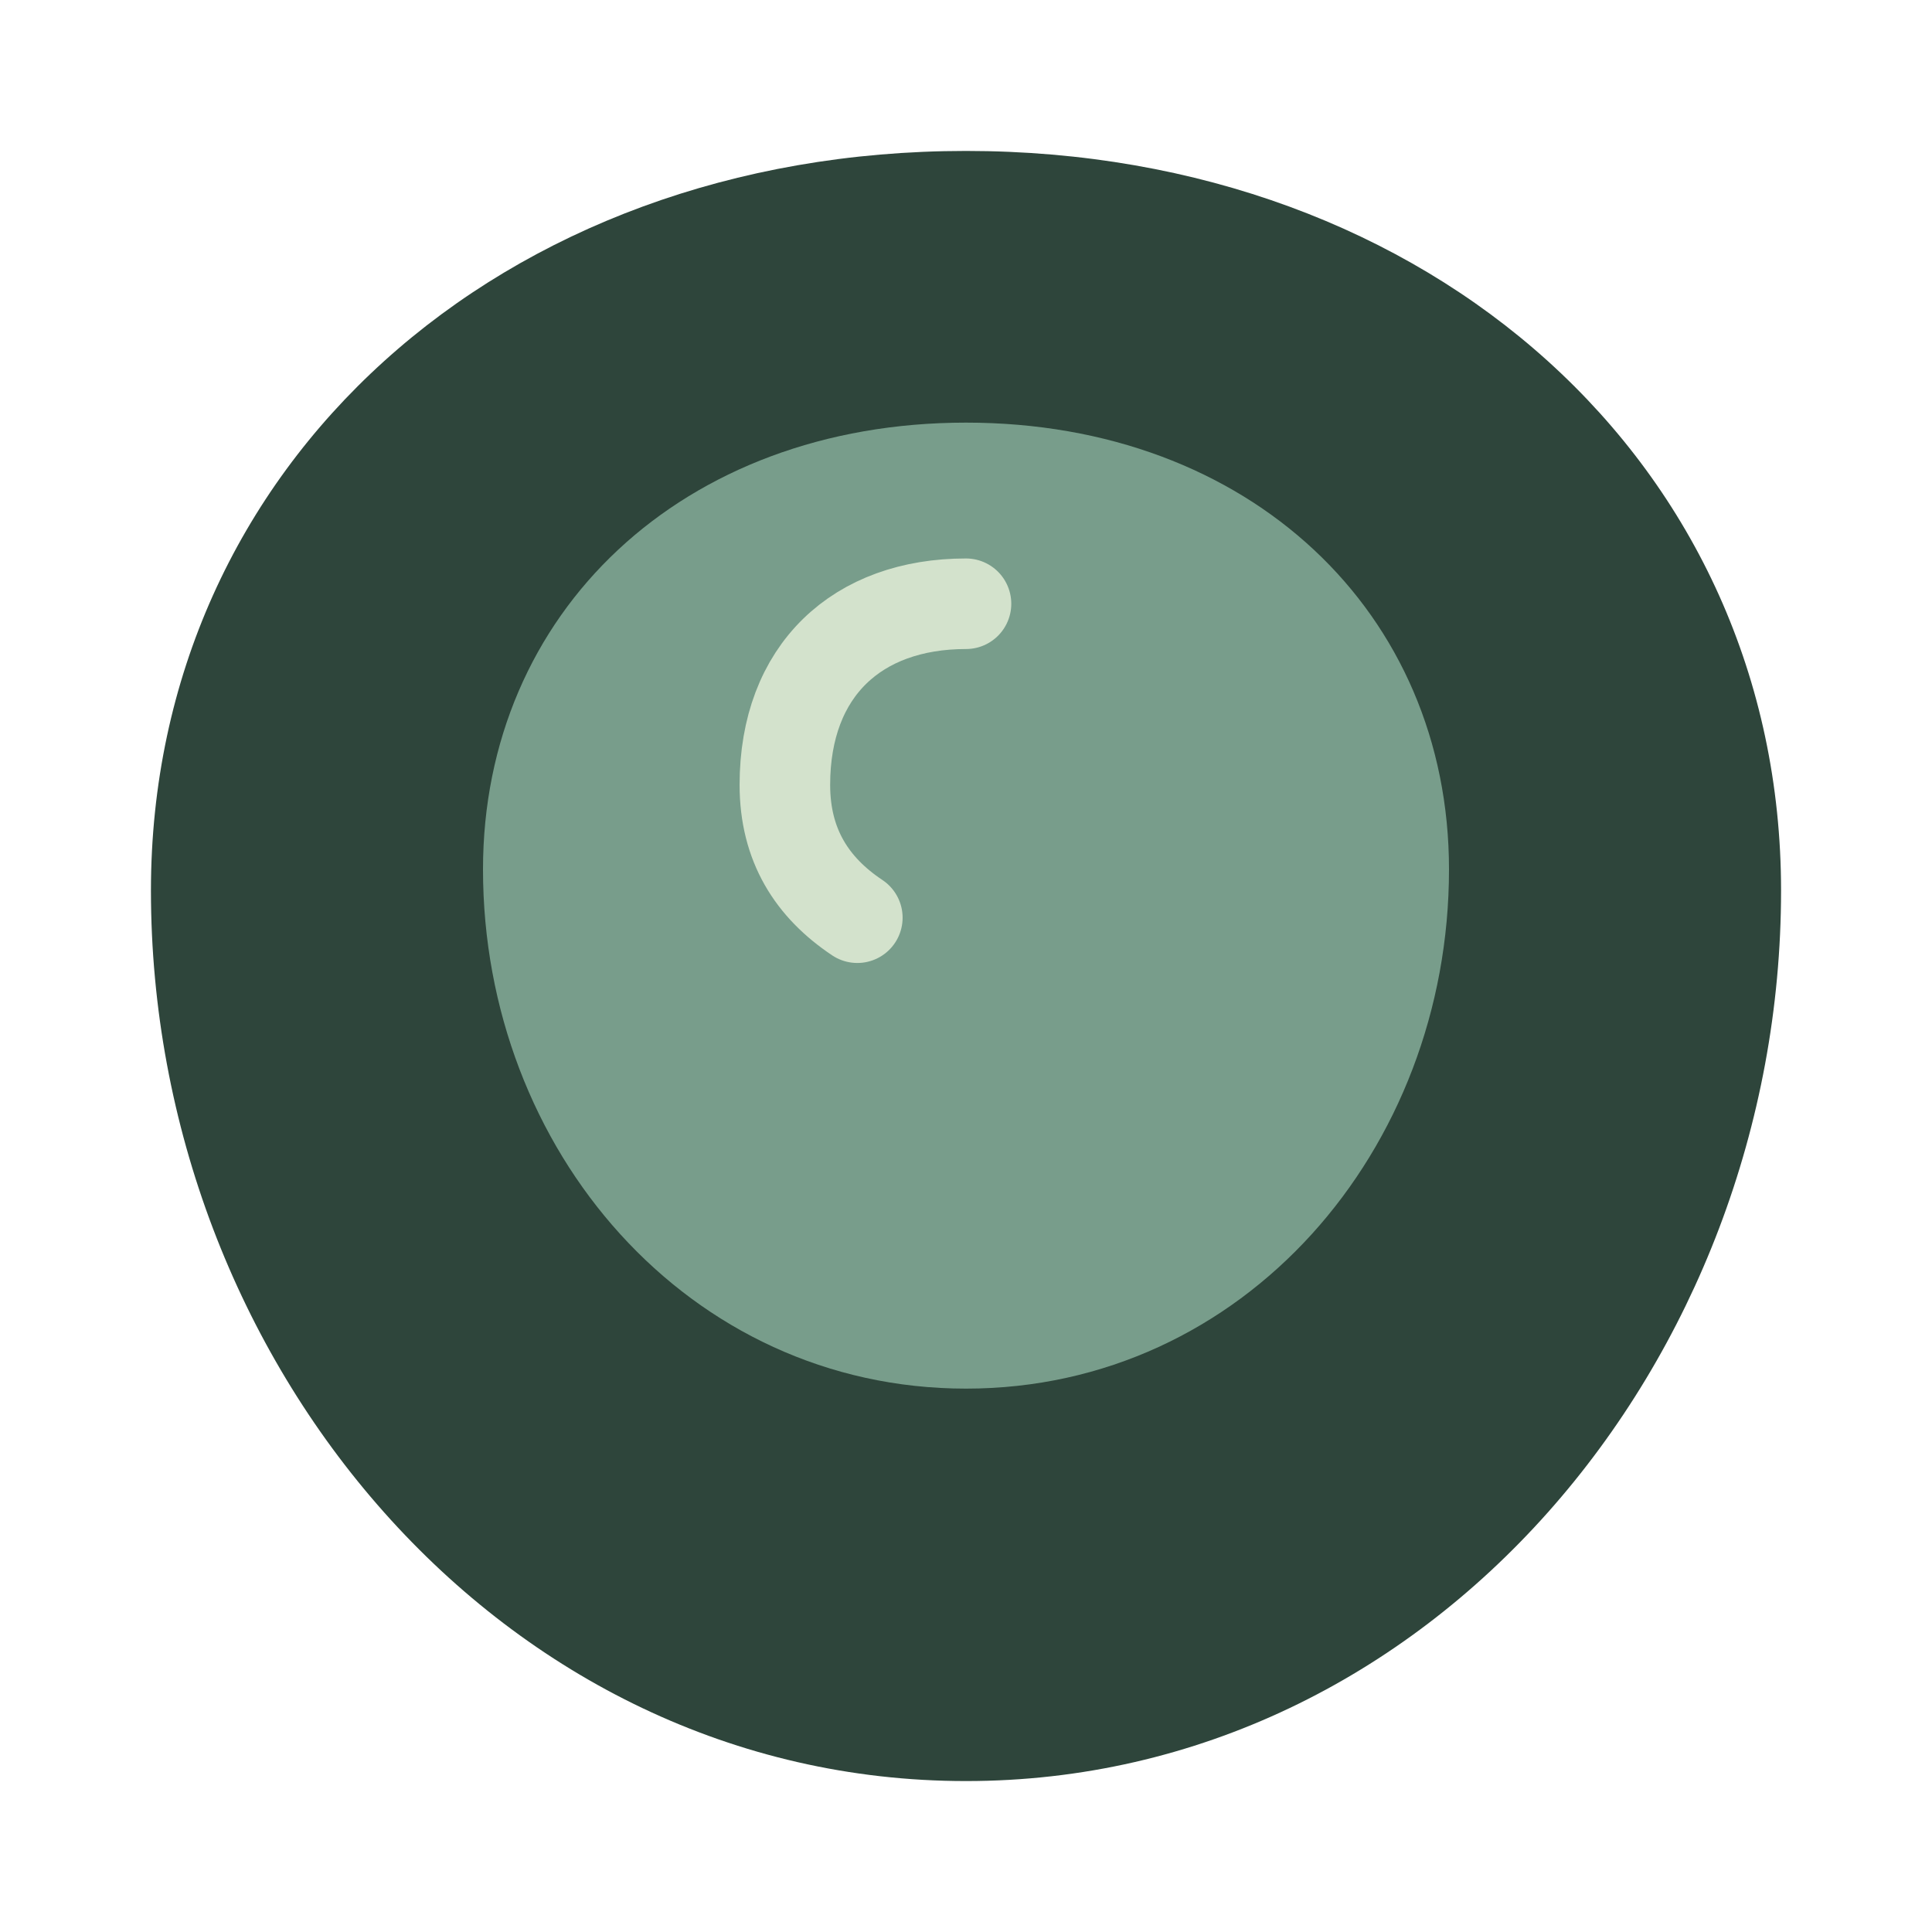
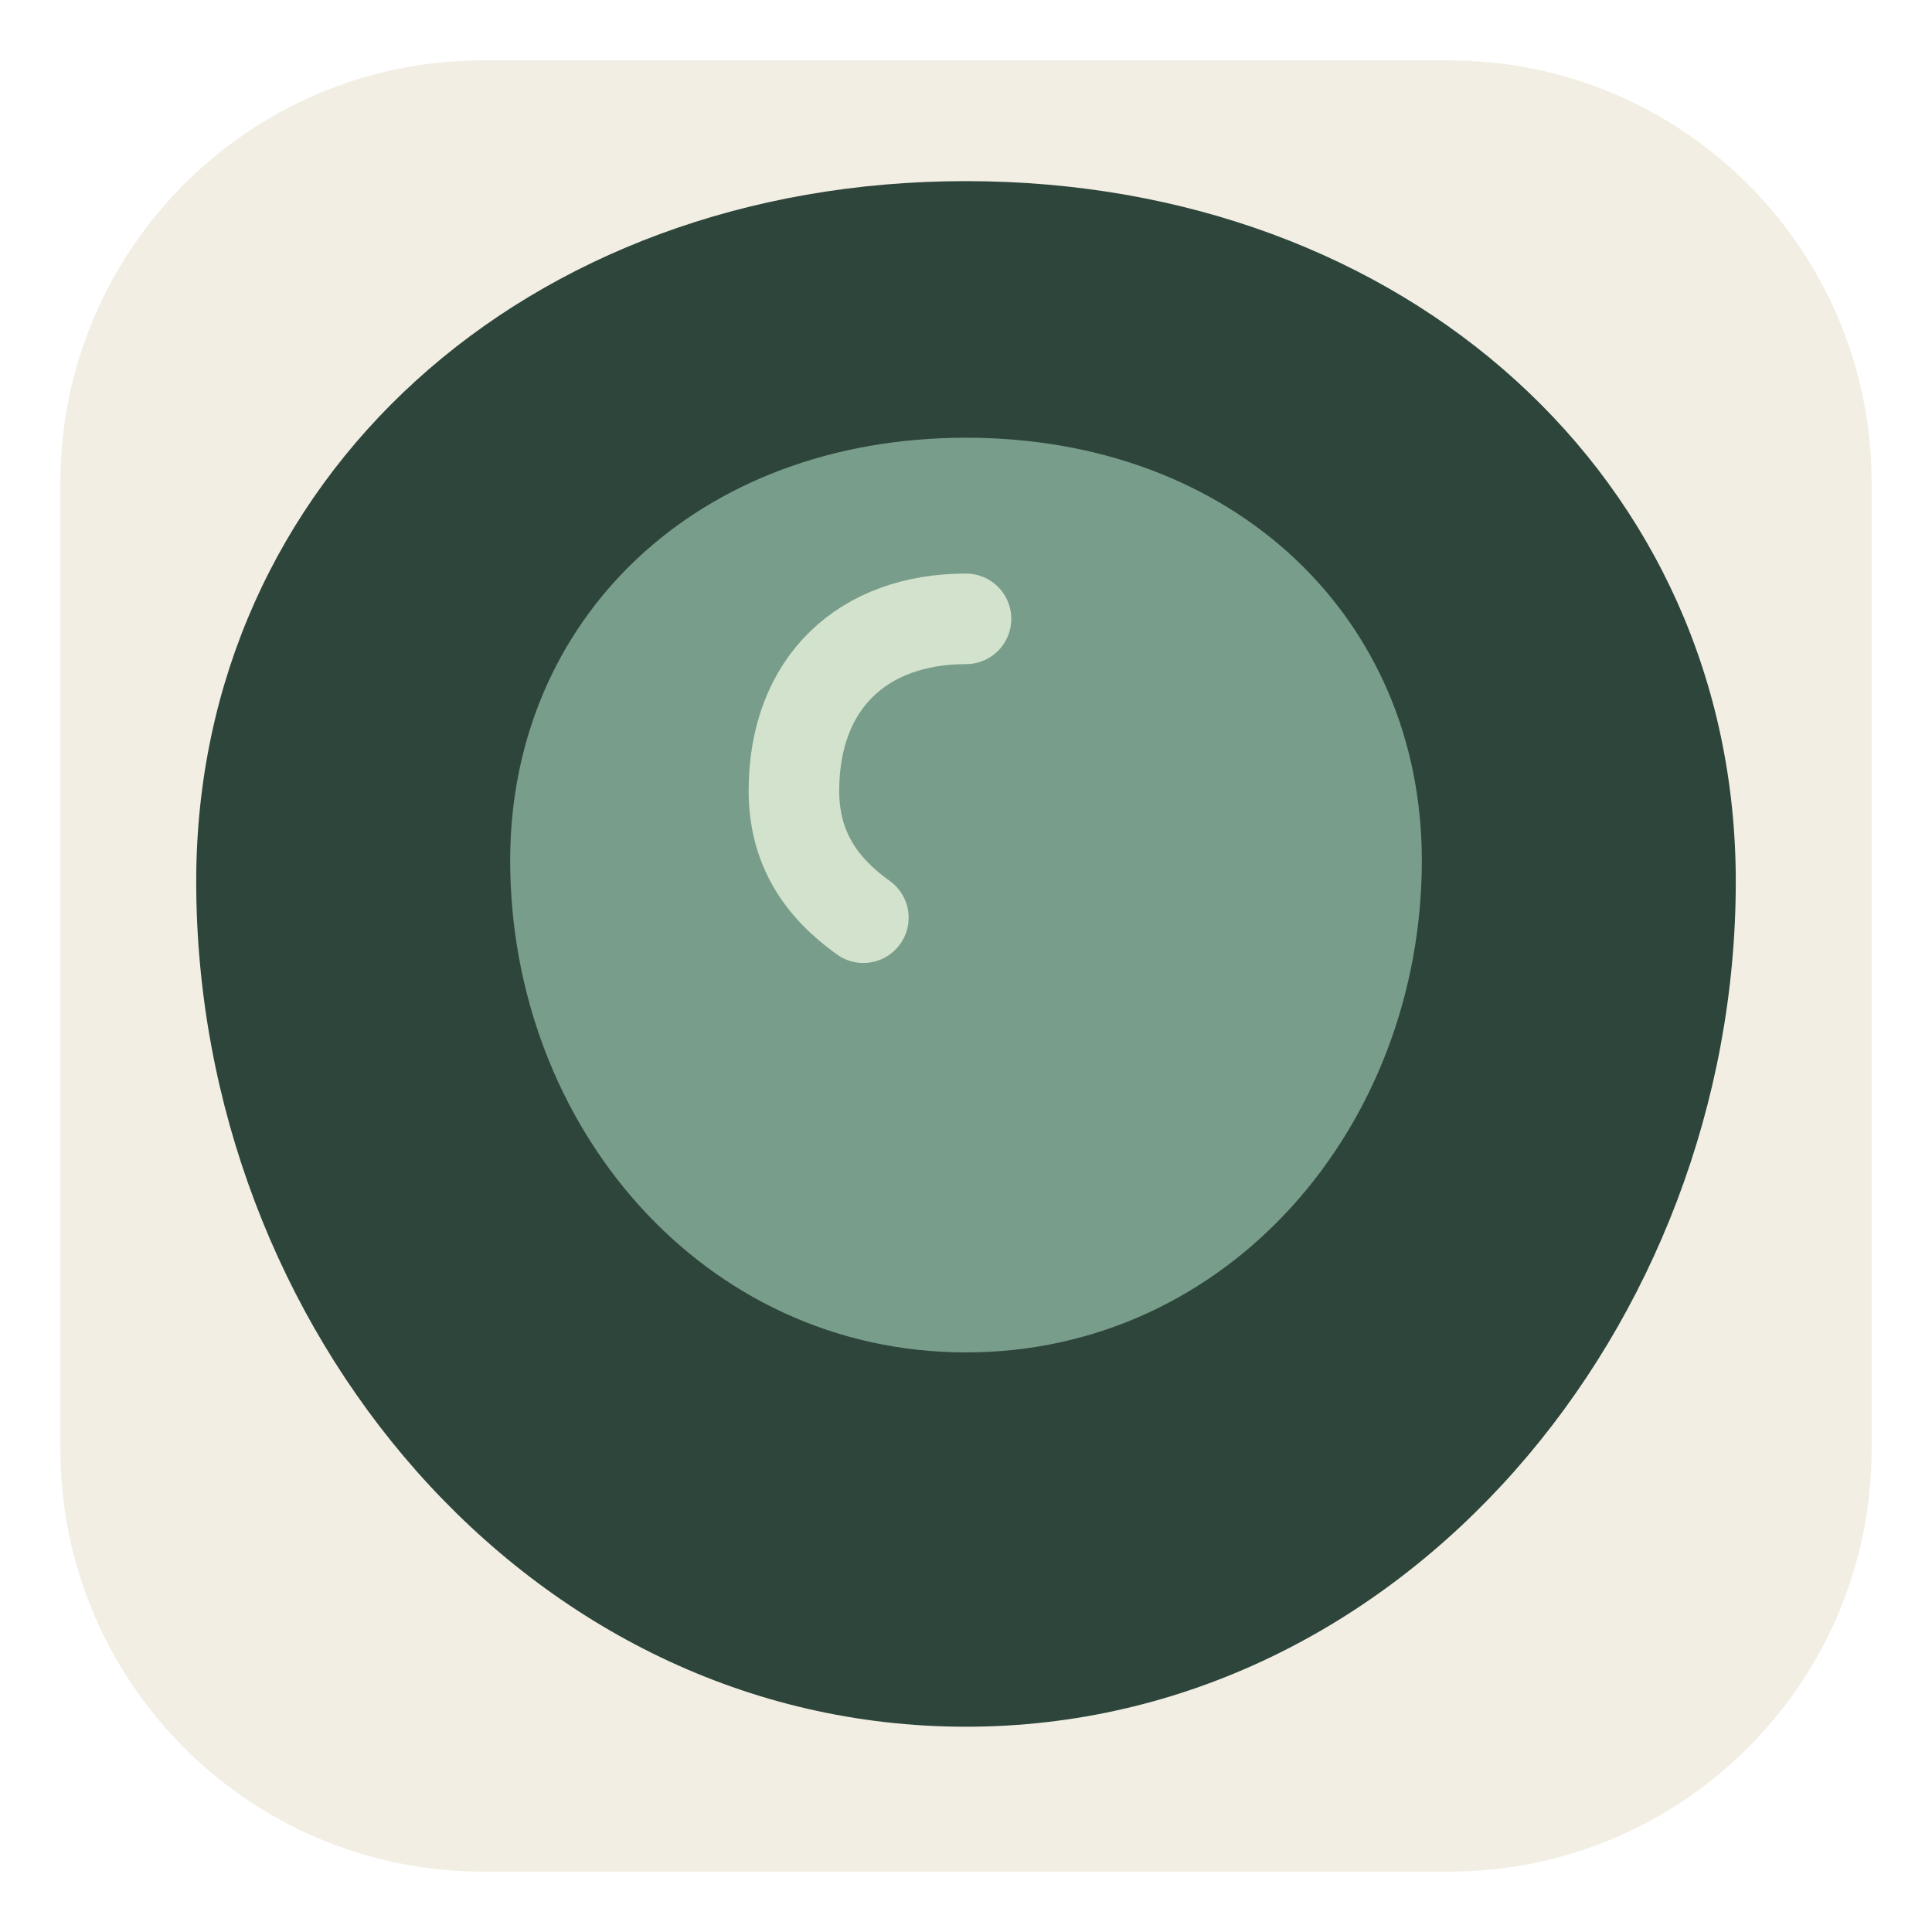
<svg xmlns="http://www.w3.org/2000/svg" viewBox="0 0 64 64">
-   <path fill="#2e453b" d="M32 5c15.4 0 27 10.4 27 24.5 0 15.6-11.6 29.5-27 29.5S5 45.1 5 29.5C5 15.4 16.6 5 32 5z" />
-   <path fill="#789d8b" d="M32 14c9.4 0 16 6.3 16 14.8 0 9.3-6.8 17.2-16 17.2s-16-7.9-16-17.2C16 20.3 22.6 14 32 14z" />
-   <path fill="none" stroke="#d3e2cc" stroke-width="3" stroke-linecap="round" d="M32 20c-3.6 0-6 2.2-6 6 0 2 .9 3.4 2.4 4.4" />
+   <rect x="2" y="2" width="60" height="60" rx="14" fill="#f2eee3" />
+   <path fill="#2e453b" d="M32 6c14.6 0 25.5 9.9 25.5 23.2 0 14.7-11 28-25.5 28S6.5 44 6.5 29.2C6.5 15.9 17.4 6 32 6z" />
+   <path fill="#789d8b" d="M32 14.5c8.9 0 15.1 6 15.1 14 0 8.8-6.4 16.3-15.1 16.3s-15.1-7.5-15.1-16.3c0-8 6.2-14 15.1-14z" />
+   <path fill="none" stroke="#d3e2cc" stroke-width="3" stroke-linecap="round" d="M32 20.5c-3.4 0-5.7 2.1-5.7 5.7 0 1.9.9 3.2 2.3 4.2" />
</svg>
